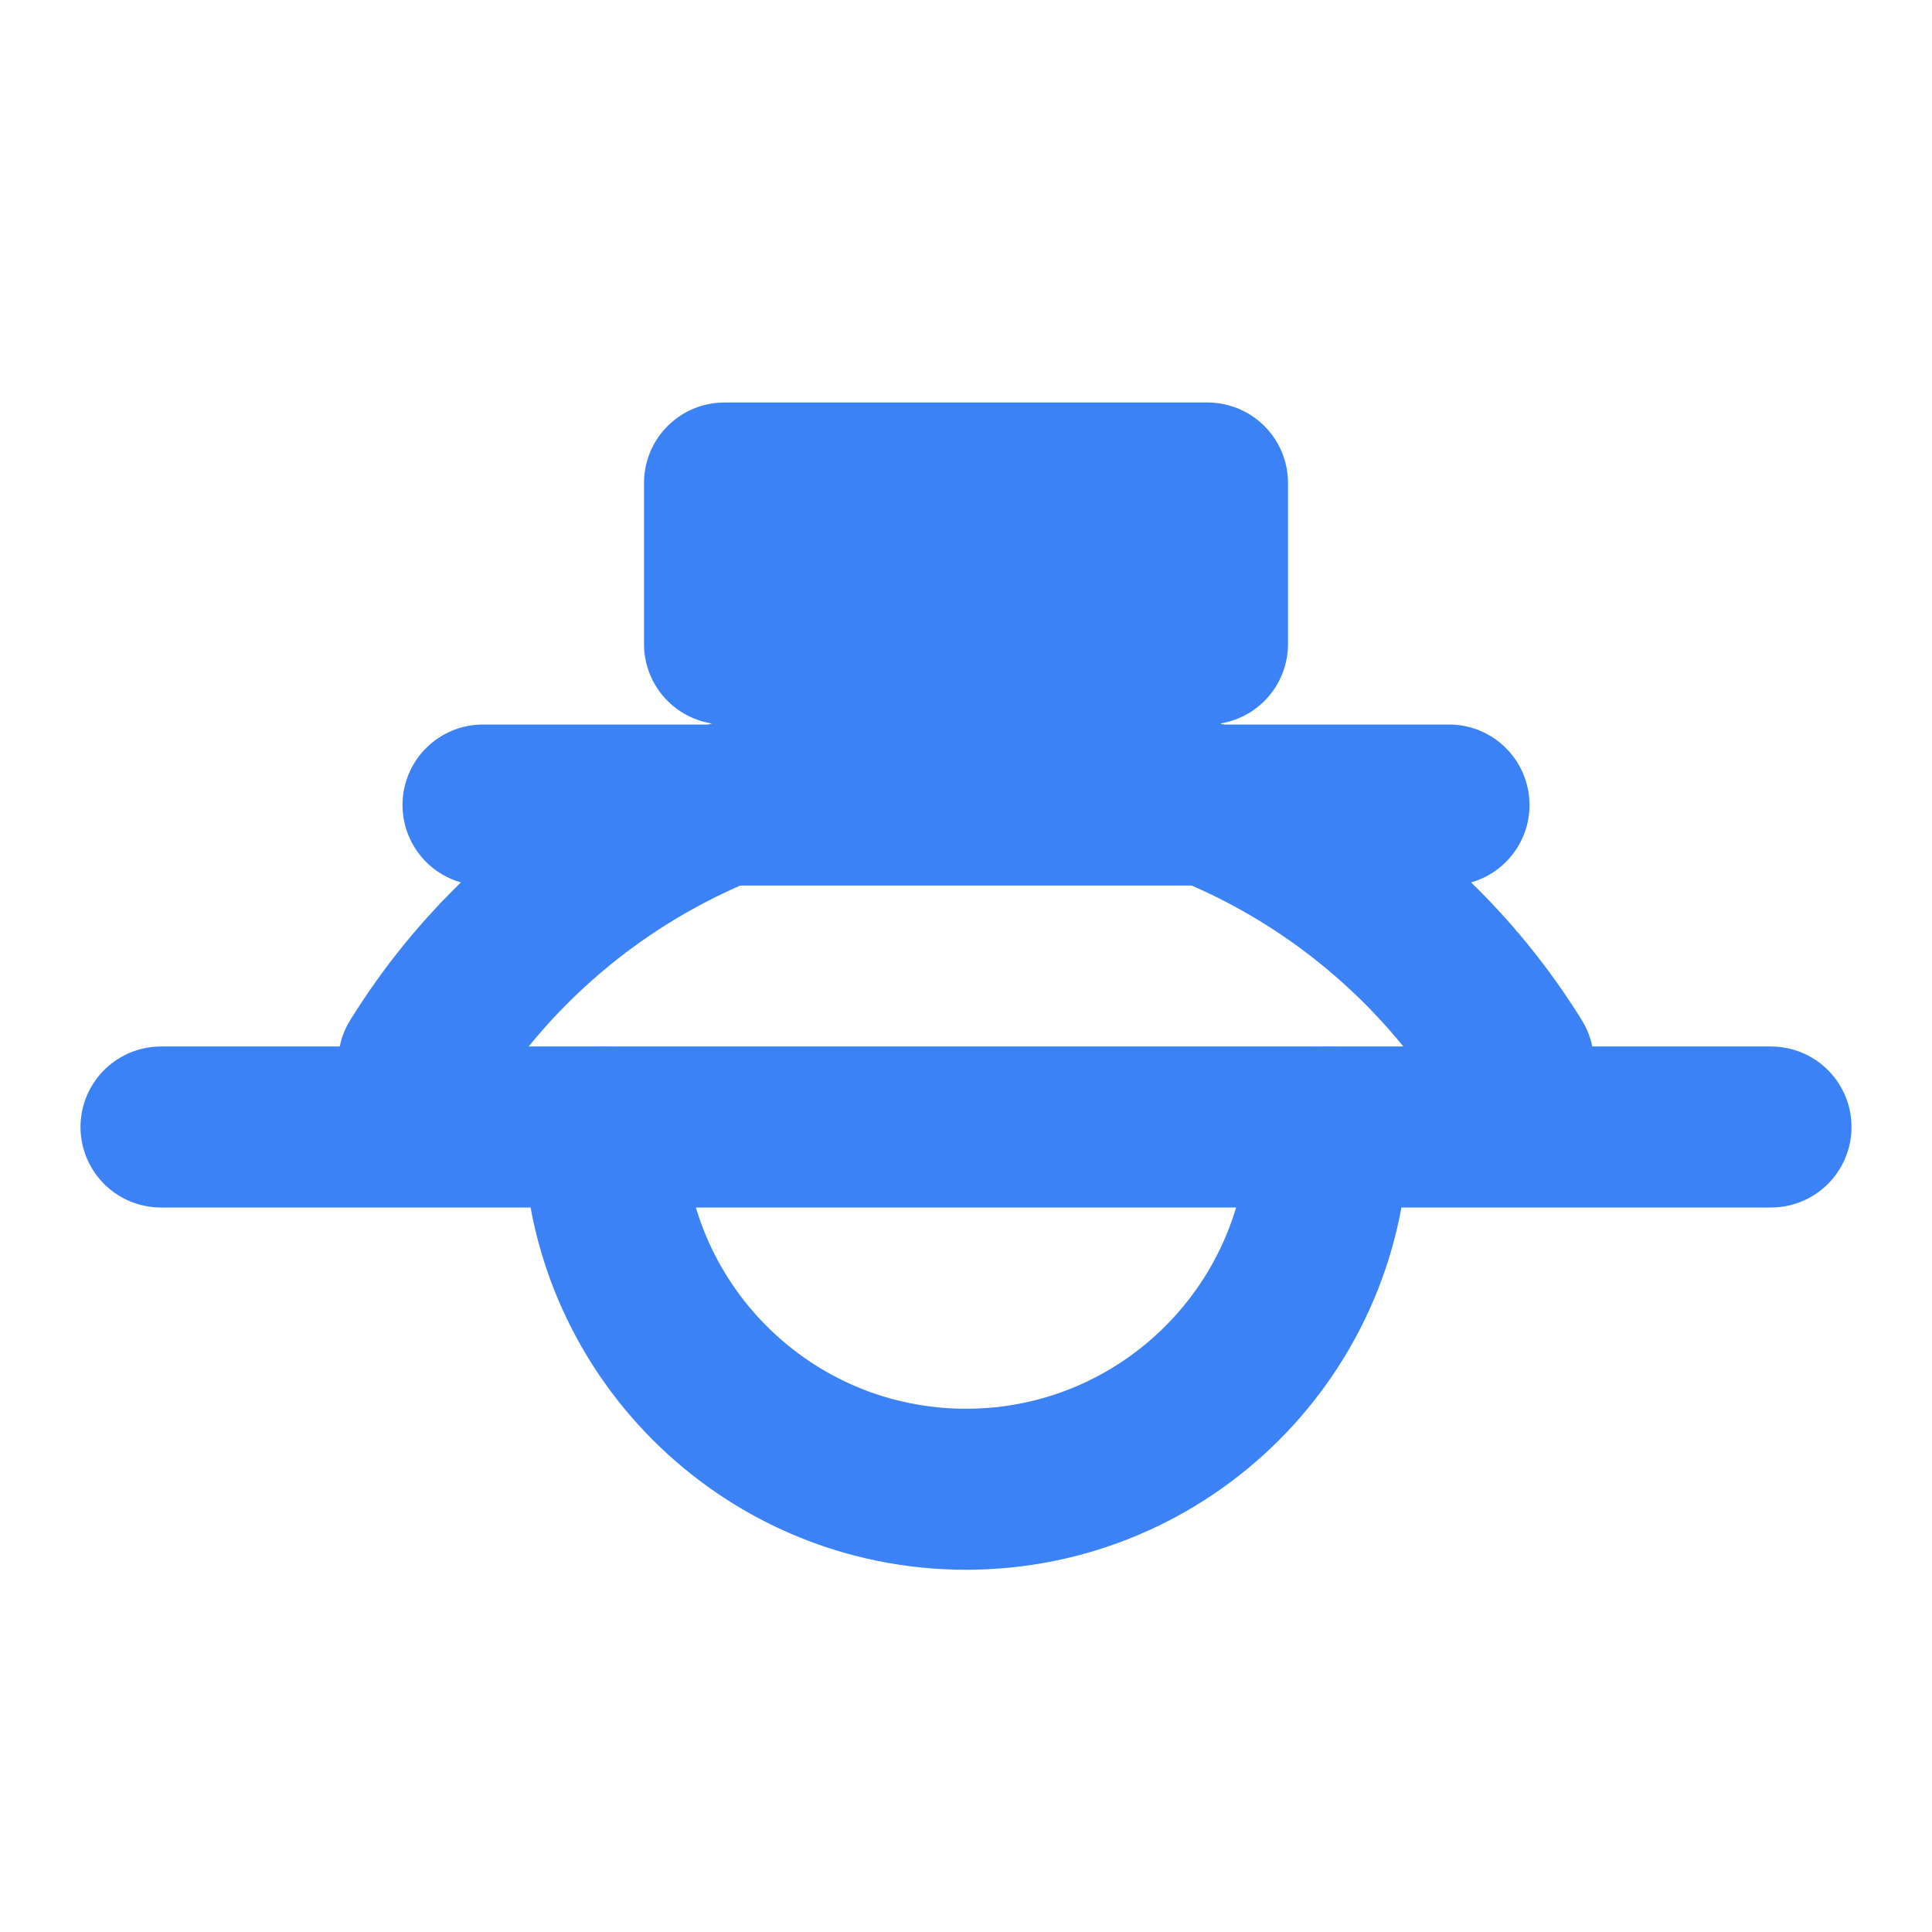
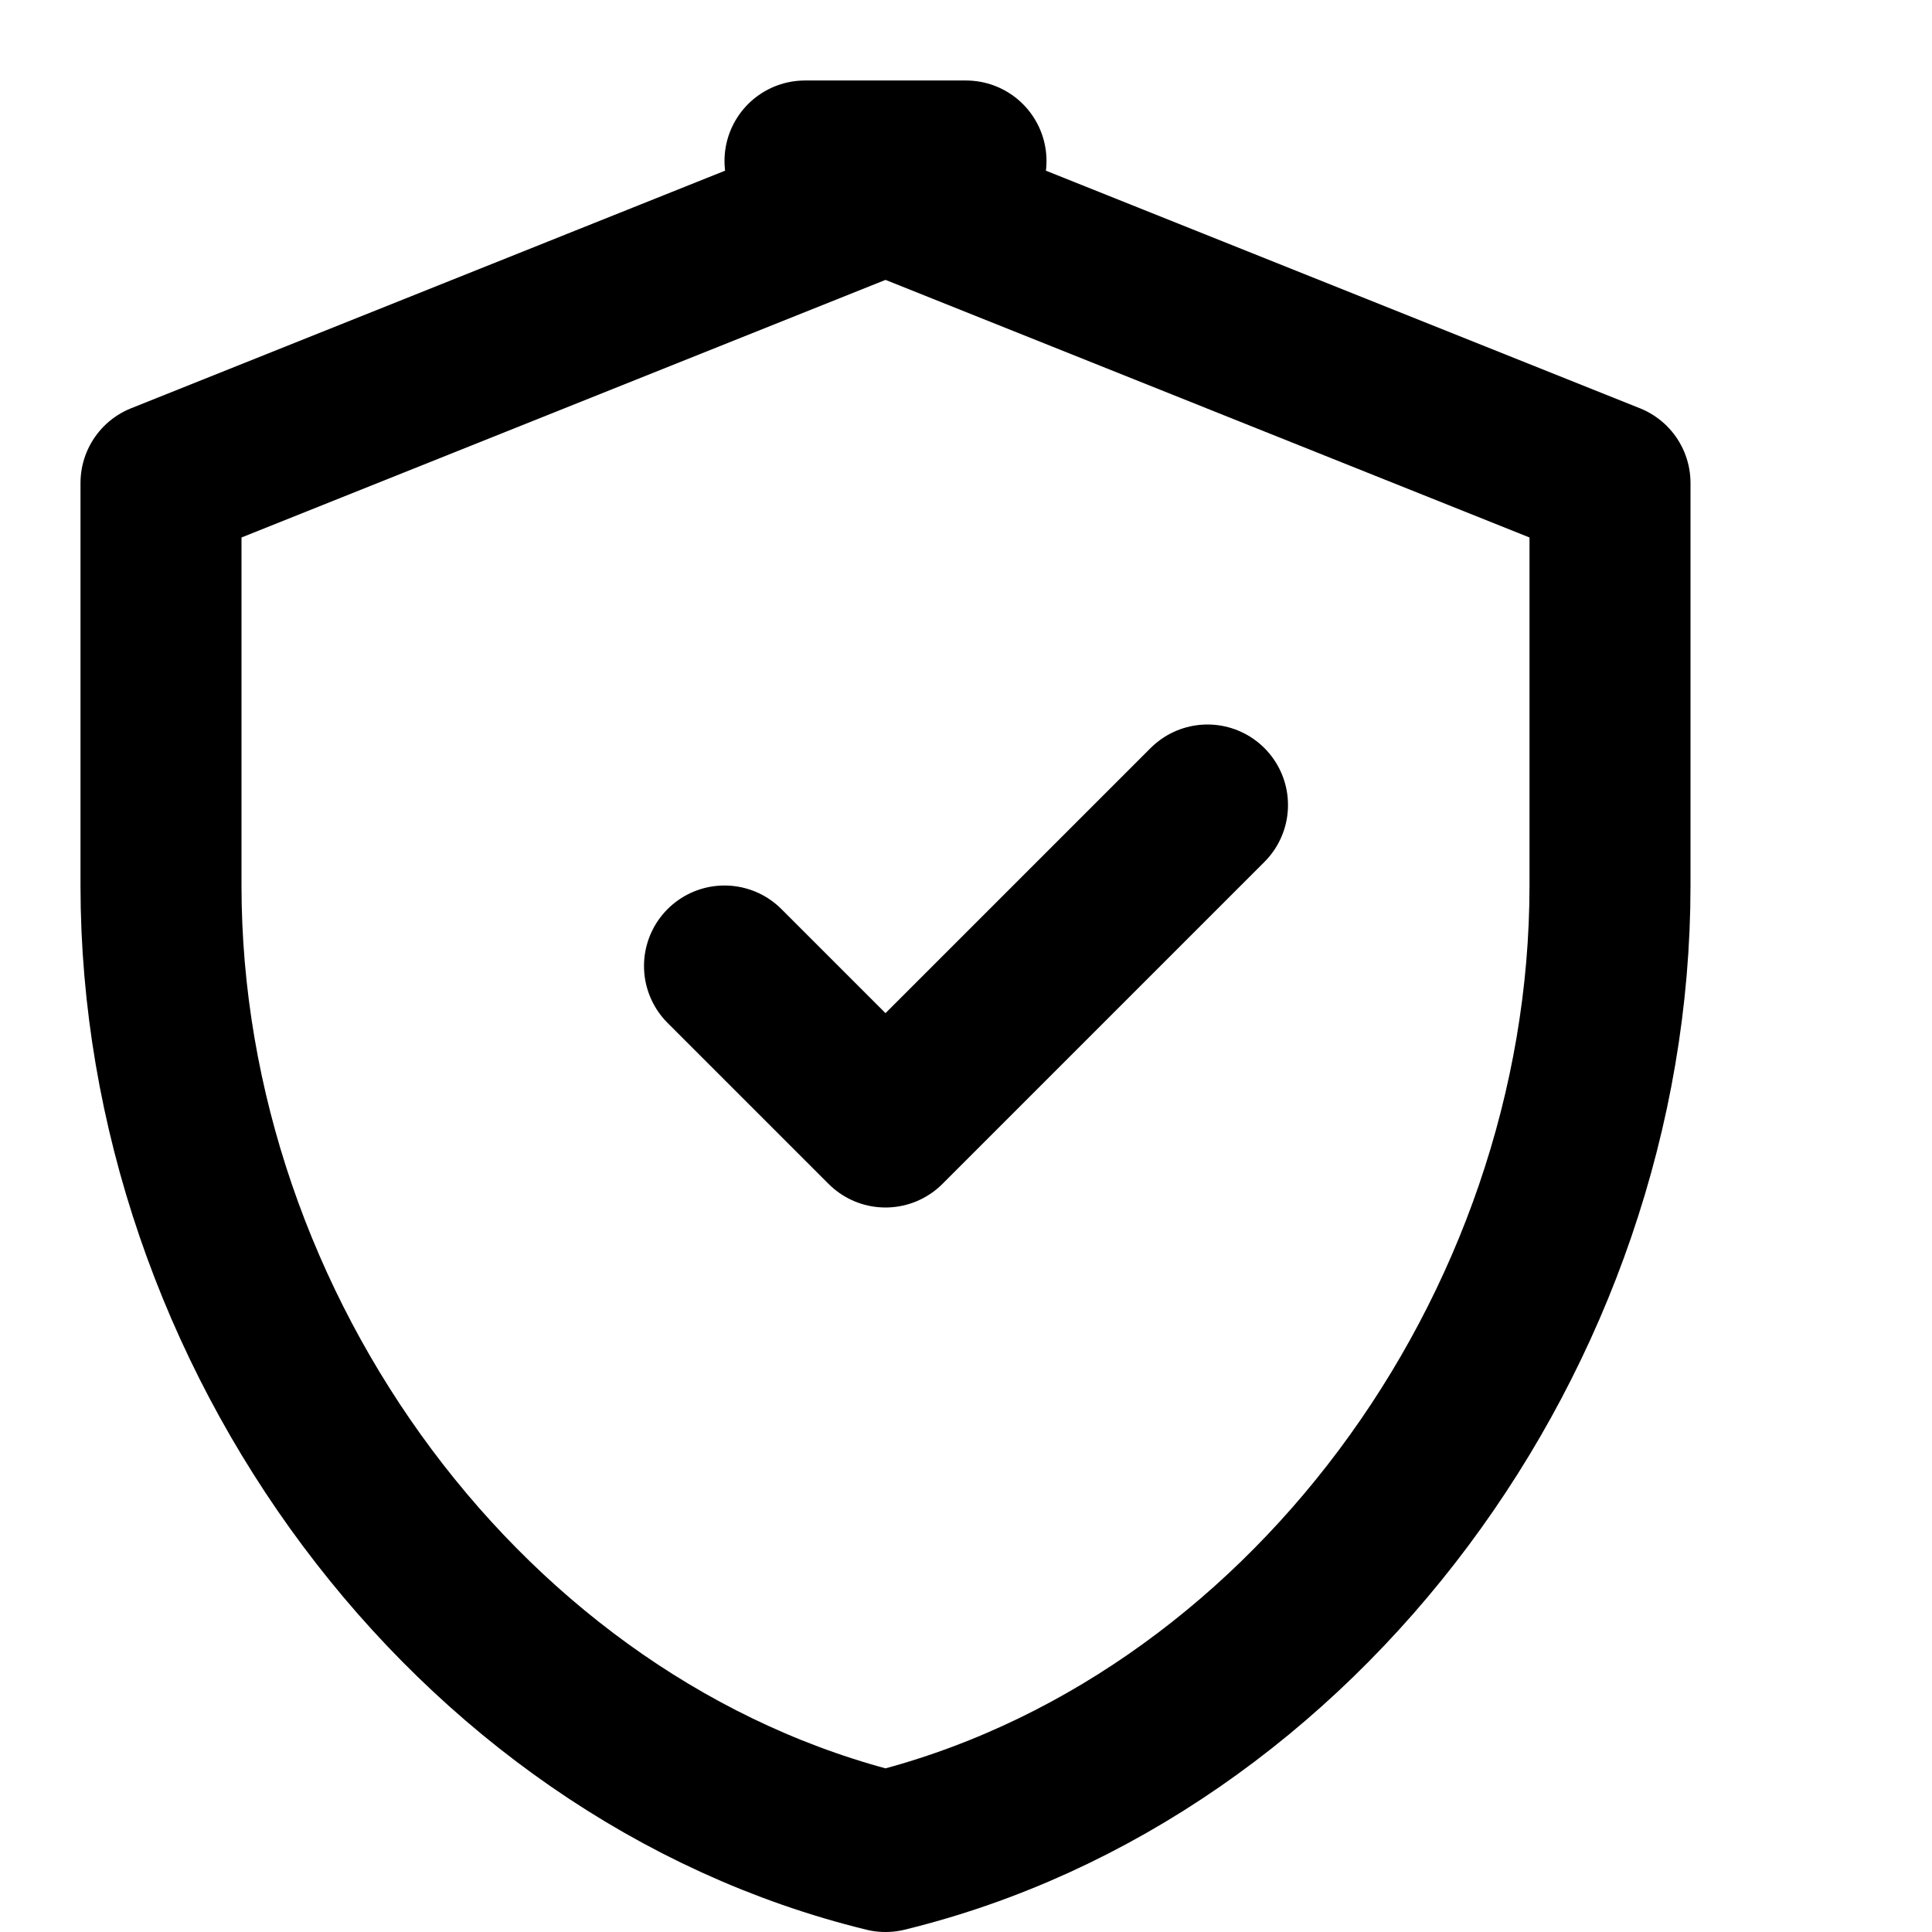
- <svg xmlns="http://www.w3.org/2000/svg" viewBox="0 0 24 24" fill="none" stroke="#3B82F6" stroke-width="2" stroke-linecap="round" stroke-linejoin="round">
-   <path d="M18.8 13.2a8 8 0 0 0-13.6 0" />
-   <path d="M22 14H2" />
-   <path d="M9 6h6v2H9z" />
-   <path d="M18 10H6" />
-   <path d="M16.5 14a4.5 4.5 0 0 1-9 0" />
+ <svg xmlns="http://www.w3.org/2000/svg" width="24" height="24" viewBox="0 0 24 24" fill="none" stroke="currentColor" stroke-width="2" stroke-linecap="round" stroke-linejoin="round">
+   <path d="M12 2L2 6v5c0 5.55 3.84 10.74 9 12 5.16-1.26 9-6.45 9-12V6l-10-4z" />
+   <path d="m9 12 2 2 4-4" />
</svg>
